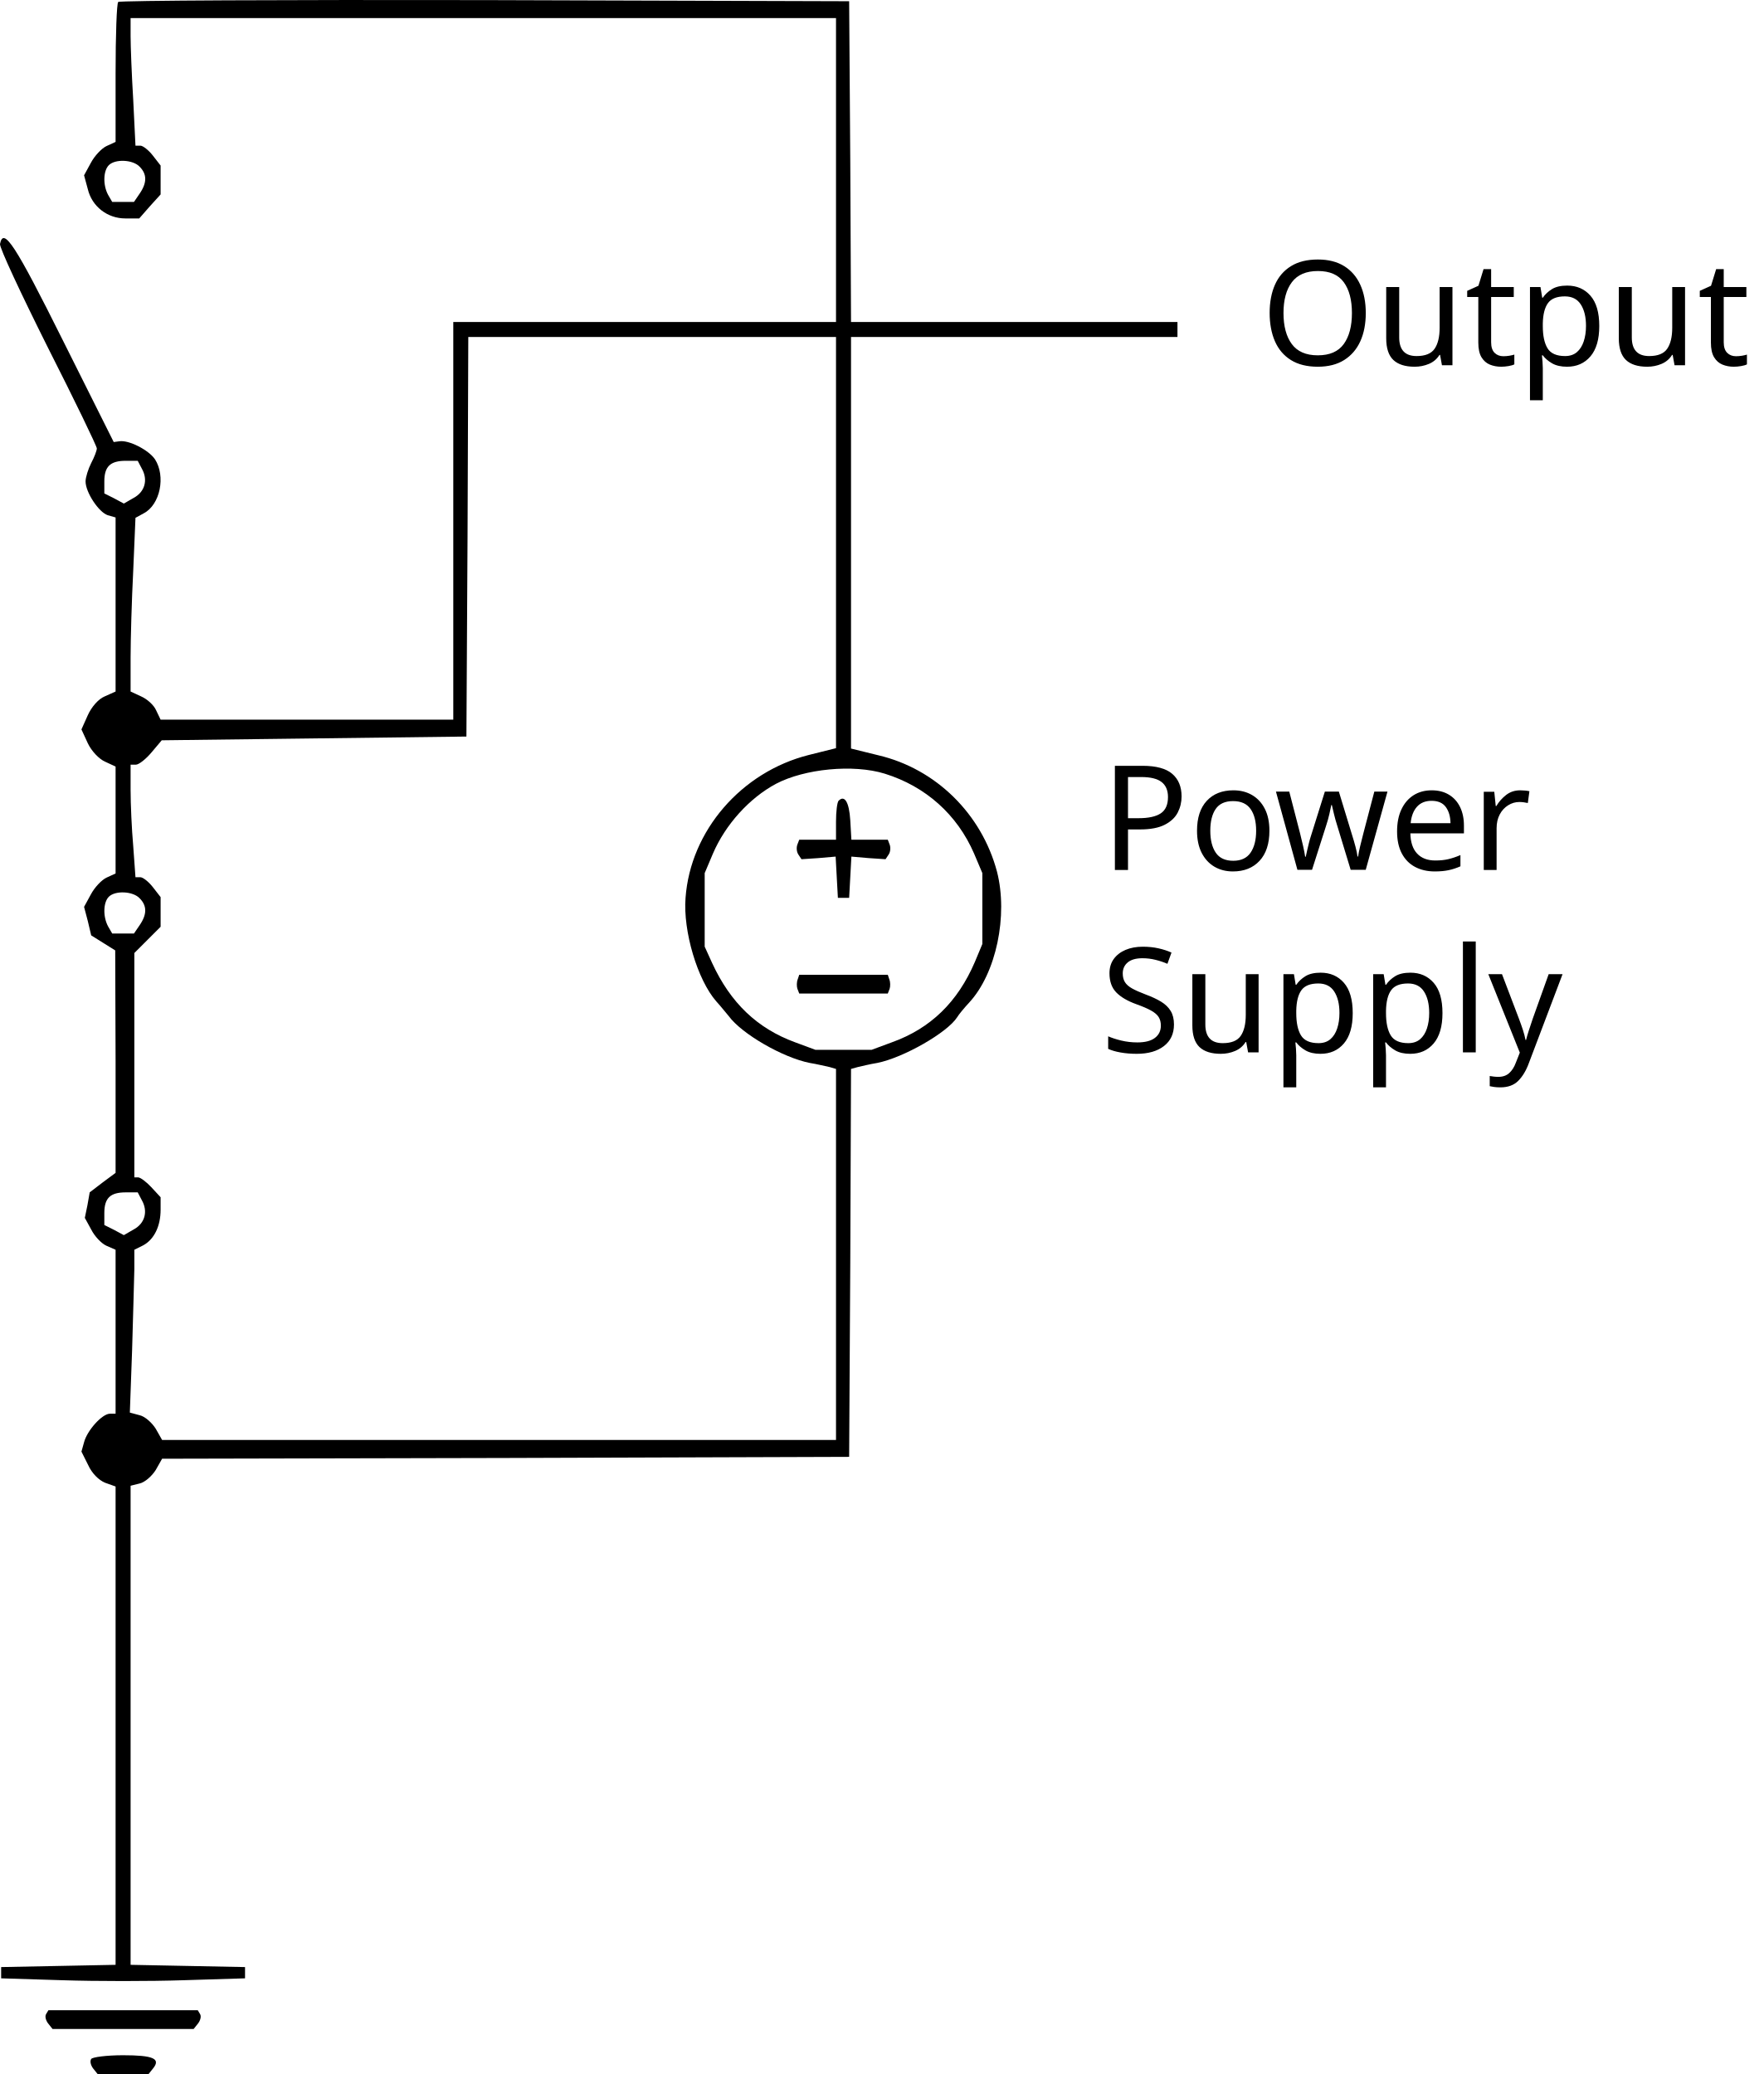
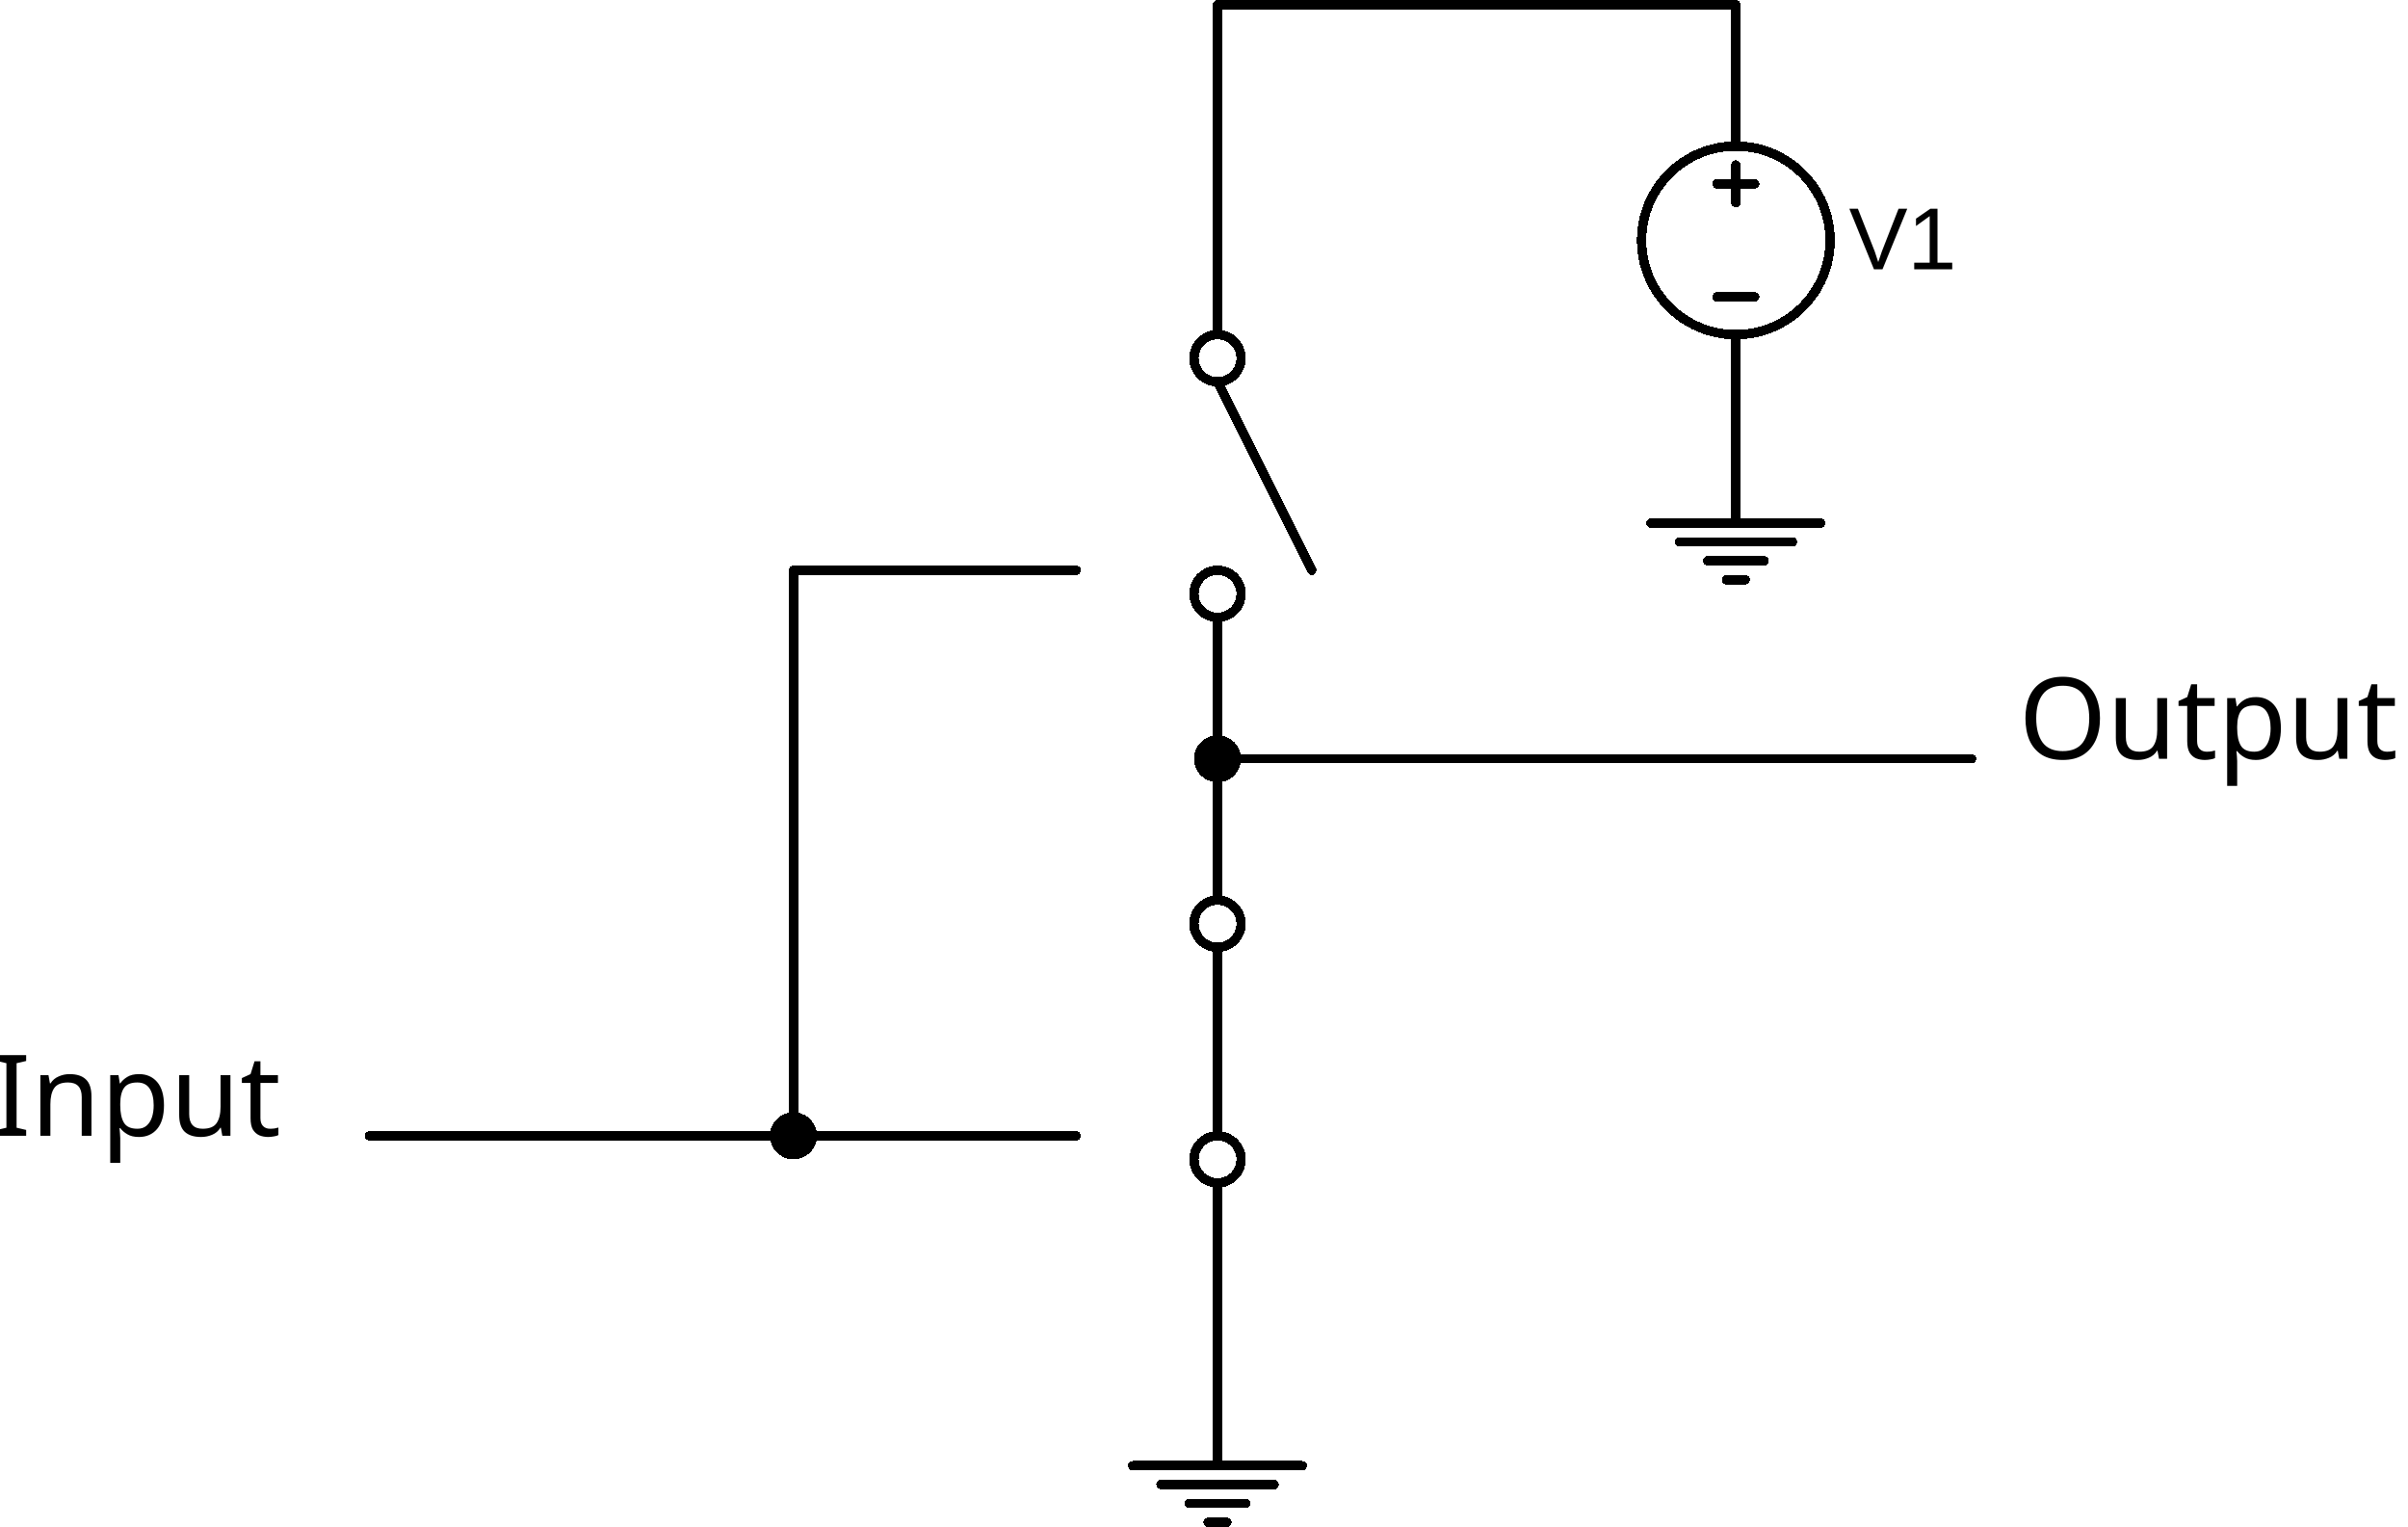
- <svg xmlns="http://www.w3.org/2000/svg" version="1.0" width="676.69pt" height="796.069pt" viewBox="0 0 676.69 796.069" preserveAspectRatio="xMidYMid meet" id="svg124">
-   <defs id="defs128" />
-   <g transform="matrix(0.144,0,0,-0.144,-101.0808,911.2687)" id="g122" style="fill:#000000;stroke:none">
-     <path d="m 1017,6323 c -4,-3 -7,-89 -7,-190 v -183 l -24,-11 c -13,-6 -32,-26 -42,-45 l -18,-33 10,-37 c 11,-46 52,-78 100,-78 h 37 l 28,32 29,32 v 39 38 l -21,27 c -11,14 -26,26 -33,26 h -13 l -6,122 c -4,66 -7,143 -7,170 v 48 h 940 940 v -405 -405 h -510 -510 v -530 -530 h -390 -390 l -12,25 c -6,14 -24,30 -40,37 l -28,13 v 90 c 0,49 3,154 7,232 l 6,141 22,12 c 44,23 59,99 30,144 -17,25 -70,52 -95,48 l -15,-2 -136,272 c -127,255 -158,302 -167,256 -2,-9 56,-133 127,-275 72,-142 131,-264 131,-270 0,-6 -7,-24 -15,-39 -8,-16 -15,-38 -15,-49 0,-29 35,-82 59,-90 l 21,-6 v -232 -232 l -29,-13 c -17,-7 -35,-28 -45,-50 l -17,-38 17,-37 c 10,-21 30,-42 46,-49 l 28,-13 v -143 -142 l -24,-11 c -13,-6 -32,-26 -42,-45 l -18,-33 10,-38 9,-38 32,-20 32,-20 1,-296 v -297 l -35,-26 -34,-26 -6,-34 -7,-34 17,-31 c 9,-18 27,-37 40,-43 l 25,-11 v -219 -218 h -15 c -21,0 -61,-45 -69,-76 l -7,-25 18,-36 c 10,-22 28,-40 45,-47 l 28,-10 v -638 -637 l -152,-3 -153,-3 v -15 -15 l 162,-5 c 90,-3 236,-3 325,0 l 163,5 v 15 15 l -152,3 -153,3 v 638 639 l 24,6 c 14,3 33,20 43,36 l 17,30 916,2 915,3 3,517 2,517 18,5 c 9,2 33,8 52,11 70,14 187,81 213,122 4,7 19,25 32,39 72,78 104,232 74,349 -41,154 -163,274 -316,310 l -73,18 v 548 549 h 435 435 v 20 20 h -435 -435 l -2,428 -3,427 -971,3 c -534,1 -974,-1 -977,-5 z m 57,-439 c 20,-20 20,-43 0,-72 l -15,-22 h -29 -29 l -11,19 c -14,26 -13,64 2,79 17,17 64,15 82,-4 z M 2930,4882 v -548 l -72,-18 c -180,-45 -316,-202 -329,-381 -7,-89 32,-219 82,-276 12,-13 26,-31 33,-39 35,-48 145,-111 216,-125 19,-3 43,-9 53,-11 l 17,-5 v -495 -494 h -898 -898 l -17,30 c -10,16 -29,33 -43,36 l -26,7 6,166 c 3,91 5,189 6,217 v 51 l 24,12 c 29,16 46,51 46,95 v 33 l -25,27 c -13,14 -29,26 -35,26 h -10 v 299 299 l 35,35 35,35 v 40 39 l -21,27 c -11,14 -26,26 -33,26 h -13 l -6,83 c -4,45 -7,112 -7,150 v 67 h 14 c 8,0 27,15 42,33 l 27,32 406,5 406,5 3,533 2,532 h 490 490 z m -1850,197 c 17,-30 8,-62 -22,-78 l -26,-15 -26,14 -26,13 v 32 c 0,40 16,55 57,55 h 32 z m 1980,-813 c 109,-34 193,-109 238,-213 l 22,-52 v -95 -94 l -20,-48 c -46,-107 -118,-177 -221,-214 l -54,-20 h -75 -75 l -54,20 c -101,37 -172,105 -221,211 l -20,44 v 98 98 l 22,52 c 33,77 97,148 168,186 76,40 206,53 290,27 z M 1074,3934 c 20,-20 20,-43 0,-72 l -15,-22 h -29 -29 l -11,19 c -14,26 -13,64 2,79 17,17 64,15 82,-4 z m 6,-805 c 17,-30 8,-62 -22,-78 l -26,-15 -26,14 -26,13 v 32 c 0,40 16,55 57,55 h 32 z" id="path112" />
-     <path d="m 2937,4194 c -4,-4 -7,-29 -7,-56 v -48 h -49 -49 l -5,-13 c -3,-8 -2,-20 3,-27 l 8,-12 45,3 46,4 3,-55 3,-55 h 15 15 l 3,55 3,55 46,-4 45,-3 8,12 c 5,7 6,19 3,27 l -5,13 h -49 -48 l -3,52 c -3,48 -15,68 -31,52 z" id="path114" />
-     <path d="m 2828,3718 c -3,-7 -3,-19 -1,-25 l 5,-13 h 118 118 l 5,13 c 2,6 2,18 -1,25 l -4,12 h -118 -118 z" id="path116" />
-     <path d="m 825,960 c -4,-6 -1,-17 5,-25 l 12,-15 h 188 188 l 12,15 c 6,8 9,19 5,25 l -6,10 H 1030 831 Z" id="path118" />
-     <path d="m 945,840 c -4,-6 -1,-17 5,-25 l 12,-15 h 68 68 l 12,15 c 21,26 0,35 -80,35 -44,0 -82,-5 -85,-10 z" id="path120" />
+ <svg xmlns="http://www.w3.org/2000/svg" width="255.523" height="162" viewBox="-10 -817 255.523 162" version="1.1" id="svg3531">
+   <defs id="defs3535" />
+   <style type="text/css" id="style3333">
+ #g1 circle.pindot {fill: none;stroke: none;}#g1 rect, #g1 circle, #g1 ellipse, #g1 polyline, #g1 line, #g1 polygon, #g1 path {shape-rendering: crispEdges;}path, polyline, polygon {stroke-linejoin:round;}
+ rect, circle, ellipse, polyline, line, polygon, path {shape-rendering:crispEdges;}
+ </style>
+   <g c_etype="pinpart" c_shapetype="group" id="gge85" c_partid="part_import_gge85" c_para="package`HDR1X2`nameAlias`Value`BOM_Supplier Part``BOM_Supplier``Contributor`EasyEDA`BOM_Manufacturer Part``spicePre`V`spiceSymbolName`VDC`" c_origin="255,-710" transform="translate(-80.80273,-81.5)">
+     <g style="display:none" display="none" id="gge87" c_partid="part_annotation">
+       <text style="font-size:9.333px;font-family:Arial;text-anchor:start;fill:#000000" id="text3445" dominant-baseline="" font-style="" font-weight="" font-size="7pt" y="-697.859" x="266.703" c_note="note_name">1</text>
+     </g>
+     <g id="gge89" c_partid="part_annotation">
+       <text style="font-size:9.333px;font-family:Arial;text-anchor:start;fill:#000000" id="text3448" dominant-baseline="" font-style="" font-weight="" font-size="7pt" y="-706.93" x="267" c_note="note_pre">V1</text>
+     </g>
+     <circle style="fill:none;stroke:#000000;stroke-width:1;shape-rendering:crispEdges" r="10" id="gge91" cy="-710" cx="255" />
+     <g c_rotation="90" id="gge92" c_origin="255,-730" c_spicepin="1" c_elec="0" c_show="show" c_etype="pinpart" c_partid="part_pin">
+       <circle style="fill:none;stroke:none;shape-rendering:crispEdges" id="circle3452" r="2" cy="-730" cx="255" class="pindot" c_pindot="true" />
+       <path style="fill:none;stroke:#000000;stroke-width:1;stroke-linejoin:round;shape-rendering:crispEdges" id="path3454" d="m 255,-720 v -10" />
+       <text style="font-size:9.333px;font-family:Verdana;text-anchor:end;display:none;fill:#000000" id="text3456" transform="rotate(-90,255,-718)" display="none" font-size="7pt" y="-718" x="255">1</text>
+       <text style="font-size:9.333px;font-family:Verdana;text-anchor:start;display:none;fill:#000000" id="text3458" transform="rotate(-90,251,-724)" display="none" font-size="7pt" y="-724" x="251">1</text>
+       <circle style="display:none;fill:none;stroke:#000000;stroke-width:1;shape-rendering:crispEdges" id="circle3460" display="none" r="3" cy="-743" cx="255" />
+       <path style="display:none;fill:none;stroke:#000000;stroke-width:1;stroke-linejoin:round;shape-rendering:crispEdges" id="path3462" display="none" d="m 252,-740 3,3 3,-3" />
+     </g>
+     <polyline style="fill:none;stroke:#000000;stroke-width:1;stroke-linecap:round;stroke-linejoin:round;shape-rendering:crispEdges" id="gge99" points="253 -716 257 -716" />
+     <polyline style="fill:none;stroke:#000000;stroke-width:1;stroke-linecap:round;stroke-linejoin:round;shape-rendering:crispEdges" id="gge100" points="255 -718 255 -714" />
+     <g c_rotation="270" id="gge101" c_origin="255,-690" c_spicepin="2" c_elec="0" c_show="show" c_etype="pinpart" c_partid="part_pin">
+       <circle style="fill:none;stroke:none;shape-rendering:crispEdges" id="circle3467" r="2" cy="-690" cx="255" class="pindot" c_pindot="true" />
+       <path style="fill:none;stroke:#000000;stroke-width:1;stroke-linejoin:round;shape-rendering:crispEdges" id="path3469" d="m 255,-700 v 10" />
+       <text style="font-size:9.333px;font-family:Verdana;text-anchor:start;display:none;fill:#000000" id="text3471" transform="rotate(-90,255,-704)" display="none" font-size="7pt" y="-704" x="255">2</text>
+       <text style="font-size:9.333px;font-family:Verdana;text-anchor:end;display:none;fill:#000000" id="text3473" transform="rotate(-90,251,-696)" display="none" font-size="7pt" y="-696" x="251">2</text>
+       <circle style="display:none;fill:none;stroke:#000000;stroke-width:1;shape-rendering:crispEdges" id="circle3475" display="none" r="3" cy="-677" cx="255" />
+       <path style="display:none;fill:none;stroke:#000000;stroke-width:1;stroke-linejoin:round;shape-rendering:crispEdges" id="path3477" display="none" d="m 258,-680 -3,-3 -3,3" />
+     </g>
+     <polyline style="fill:none;stroke:#000000;stroke-width:1;stroke-linecap:round;stroke-linejoin:round;shape-rendering:crispEdges" id="gge108" points="257 -704 253 -704" />
  </g>
-   <text xml:space="preserve" style="font-style:normal;font-weight:normal;font-size:30px;line-height:1.25;font-family:sans-serif;letter-spacing:0px;word-spacing:0px;fill:#000000;fill-opacity:1;stroke:none;stroke-width:0.75" x="483.834" y="140.2" id="text82">
-     <tspan id="tspan80" x="483.834" y="140.2" style="font-size:56px;stroke-width:0.75">Output</tspan>
-   </text>
-   <text xml:space="preserve" style="font-style:normal;font-weight:normal;font-size:30px;line-height:1.25;font-family:sans-serif;letter-spacing:0px;word-spacing:0px;fill:#000000;fill-opacity:1;stroke:none;stroke-width:0.75" x="422.428" y="333.927" id="text86">
-     <tspan id="tspan84" x="422.428" y="333.927" style="font-size:56px;stroke-width:0.75">Power </tspan>
-     <tspan x="422.428" y="403.927" style="font-size:56px;stroke-width:0.75" id="tspan88">Supply</tspan>
-   </text>
+   <g c_rotation="0" c_shapetype="group" id="gge109" c_origin="255,-690" c_etype="pinpart" c_partid="part_netLabel_gnD" transform="translate(-80.80273,-81.5)">
+     <circle style="fill:none;stroke:none;shape-rendering:crispEdges" id="circle3482" r="2" cy="-690" cx="255" class="pindot" c_pindot="true" />
+     <text style="font-size:12px;font-family:'Times New Roman';text-anchor:start;display:none;fill:#000000" id="text3484" display="none" font-size="9pt" y="-664" x="242">GND</text>
+     <polyline style="fill:none;stroke:#000000;stroke-width:1;stroke-linecap:round;stroke-linejoin:round;shape-rendering:crispEdges" id="gge113" points="255 -680 255 -690" />
+     <polyline style="fill:none;stroke:#000000;stroke-width:1;stroke-linecap:round;stroke-linejoin:round;shape-rendering:crispEdges" id="gge114" points="246 -680 264 -680" />
+     <polyline style="fill:none;stroke:#000000;stroke-width:1;stroke-linecap:round;stroke-linejoin:round;shape-rendering:crispEdges" id="gge115" points="249 -678 261 -678" />
+     <polyline style="fill:none;stroke:#000000;stroke-width:1;stroke-linecap:round;stroke-linejoin:round;shape-rendering:crispEdges" id="gge116" points="252 -676 258 -676" />
+     <polyline style="fill:none;stroke:#000000;stroke-width:1;stroke-linecap:round;stroke-linejoin:round;shape-rendering:crispEdges" id="gge117" points="254 -674 256 -674" />
+   </g>
+   <polyline style="fill:none;stroke:#000000;stroke-width:1;stroke-linecap:round;stroke-linejoin:round;shape-rendering:crispEdges" id="gge118" points="200 -640 200 -670" c_shapetype="line" c_etype="wire" transform="translate(-80.80273,-81.5)" />
+   <polyline style="fill:none;stroke:#000000;stroke-width:1;stroke-linecap:round;stroke-linejoin:round;shape-rendering:crispEdges" id="gge119" points="185 -675 155 -675 155 -615 185 -615" c_shapetype="line" c_etype="wire" transform="translate(-80.80273,-81.5)" />
+   <polyline style="fill:none;stroke:#000000;stroke-width:1;stroke-linecap:round;stroke-linejoin:round;shape-rendering:crispEdges" id="gge120" points="110 -615 155 -615" c_shapetype="line" c_etype="wire" transform="translate(-80.80273,-81.5)" />
+   <polyline style="fill:none;stroke:#000000;stroke-width:1;stroke-linecap:round;stroke-linejoin:round;shape-rendering:crispEdges" id="gge121" points="280 -655 200 -655" c_shapetype="line" c_etype="wire" transform="translate(-80.80273,-81.5)" />
+   <g c_rotation="0" c_shapetype="group" id="gge122" c_origin="200,-590" c_etype="pinpart" c_partid="part_netLabel_gnD" transform="translate(-80.80273,-81.5)">
+     <circle style="fill:none;stroke:none;shape-rendering:crispEdges" id="circle3496" r="2" cy="-590" cx="200" class="pindot" c_pindot="true" />
+     <text style="font-size:12px;font-family:'Times New Roman';text-anchor:start;display:none;fill:#000000" id="text3498" display="none" font-size="9pt" y="-564" x="187">GND</text>
+     <polyline style="fill:none;stroke:#000000;stroke-width:1;stroke-linecap:round;stroke-linejoin:round;shape-rendering:crispEdges" id="gge126" points="200 -580 200 -590" />
+     <polyline style="fill:none;stroke:#000000;stroke-width:1;stroke-linecap:round;stroke-linejoin:round;shape-rendering:crispEdges" id="gge127" points="191 -580 209 -580" />
+     <polyline style="fill:none;stroke:#000000;stroke-width:1;stroke-linecap:round;stroke-linejoin:round;shape-rendering:crispEdges" id="gge128" points="194 -578 206 -578" />
+     <polyline style="fill:none;stroke:#000000;stroke-width:1;stroke-linecap:round;stroke-linejoin:round;shape-rendering:crispEdges" id="gge129" points="197 -576 203 -576" />
+     <polyline style="fill:none;stroke:#000000;stroke-width:1;stroke-linecap:round;stroke-linejoin:round;shape-rendering:crispEdges" id="gge130" points="199 -574 201 -574" />
+   </g>
+   <polyline style="fill:none;stroke:#000000;stroke-width:1;stroke-linecap:round;stroke-linejoin:round;shape-rendering:crispEdges" id="gge131" points="200 -590 200 -610" c_shapetype="line" c_etype="wire" transform="translate(-80.80273,-81.5)" />
+   <polyline style="fill:none;stroke:#000000;stroke-width:1;stroke-linecap:round;stroke-linejoin:round;shape-rendering:crispEdges" id="gge132" points="255 -730 255 -735 200 -735 200 -700" c_shapetype="line" c_etype="wire" transform="translate(-80.80273,-81.5)" />
+   <g c_etype="pinpart" c_shapetype="group" c_origin="70,-615" id="gge133" c_partid="part_annotation" transform="translate(-80.80273,-81.5)">
+     <text style="font-size:12px;font-family:Verdana;text-anchor:start;fill:#000000" id="text3508" type="comment" dominant-baseline="" font-style="" font-weight="" font-size="9pt" y="-615" x="70">Input</text>
+   </g>
+   <g c_etype="pinpart" c_shapetype="group" c_origin="285,-655" id="gge135" c_partid="part_annotation" transform="translate(-80.80273,-81.5)">
+     <text style="font-size:12px;font-family:Verdana;text-anchor:start;fill:#000000" id="text3511" type="comment" dominant-baseline="" font-style="" font-weight="" font-size="9pt" y="-655" x="285">Output</text>
+   </g>
+   <polyline style="fill:none;stroke:#000000;stroke-width:1;stroke-linecap:round;stroke-linejoin:round;shape-rendering:crispEdges" c_shapetype="line" id="gge137" points="200 -695 210 -675" transform="translate(-80.80273,-81.5)" />
+   <polyline style="fill:none;stroke:#000000;stroke-width:1;stroke-linecap:round;stroke-linejoin:round;shape-rendering:crispEdges" id="gge138" points="200 -635 200 -615" c_shapetype="line" c_etype="wire" transform="translate(-80.80273,-81.5)" />
+   <circle style="fill:none;stroke:#000000;stroke-width:1;shape-rendering:crispEdges" r="2.5" c_shapetype="line" id="gge139" cy="-719" cx="119.197" />
+   <circle style="fill:none;stroke:#000000;stroke-width:1;shape-rendering:crispEdges" r="2.5" c_shapetype="line" id="gge140" cy="-694" cx="119.197" />
+   <circle style="fill:none;stroke:#000000;stroke-width:1;shape-rendering:crispEdges" r="2.5" c_shapetype="line" id="gge141" cy="-754" cx="119.197" />
+   <circle style="fill:none;stroke:#000000;stroke-width:1;shape-rendering:crispEdges" r="2.5" c_shapetype="line" id="gge142" cy="-779" cx="119.197" />
+   <g c_shapetype="group" id="gge82" c_origin="155,-615" c_etype="pinpart" c_partid="part_junction" transform="translate(-80.80273,-81.5)">
+     <circle style="fill:none;stroke:none;shape-rendering:crispEdges" id="circle3520" r="2" cy="-615" cx="155" class="pindot" c_pindot="true" />
+     <circle style="fill:#000000;stroke-width:1;shape-rendering:crispEdges" id="circle3522" r="2.5" cy="-615" cx="155" />
+   </g>
+   <g c_shapetype="group" id="gge79" c_origin="200,-655" c_etype="pinpart" c_partid="part_junction" transform="translate(-80.80273,-81.5)">
+     <circle style="fill:none;stroke:none;shape-rendering:crispEdges" id="circle3525" r="2" cy="-655" cx="200" class="pindot" c_pindot="true" />
+     <circle style="fill:#000000;stroke-width:1;shape-rendering:crispEdges" id="circle3527" r="2.5" cy="-655" cx="200" />
+   </g>
</svg>
